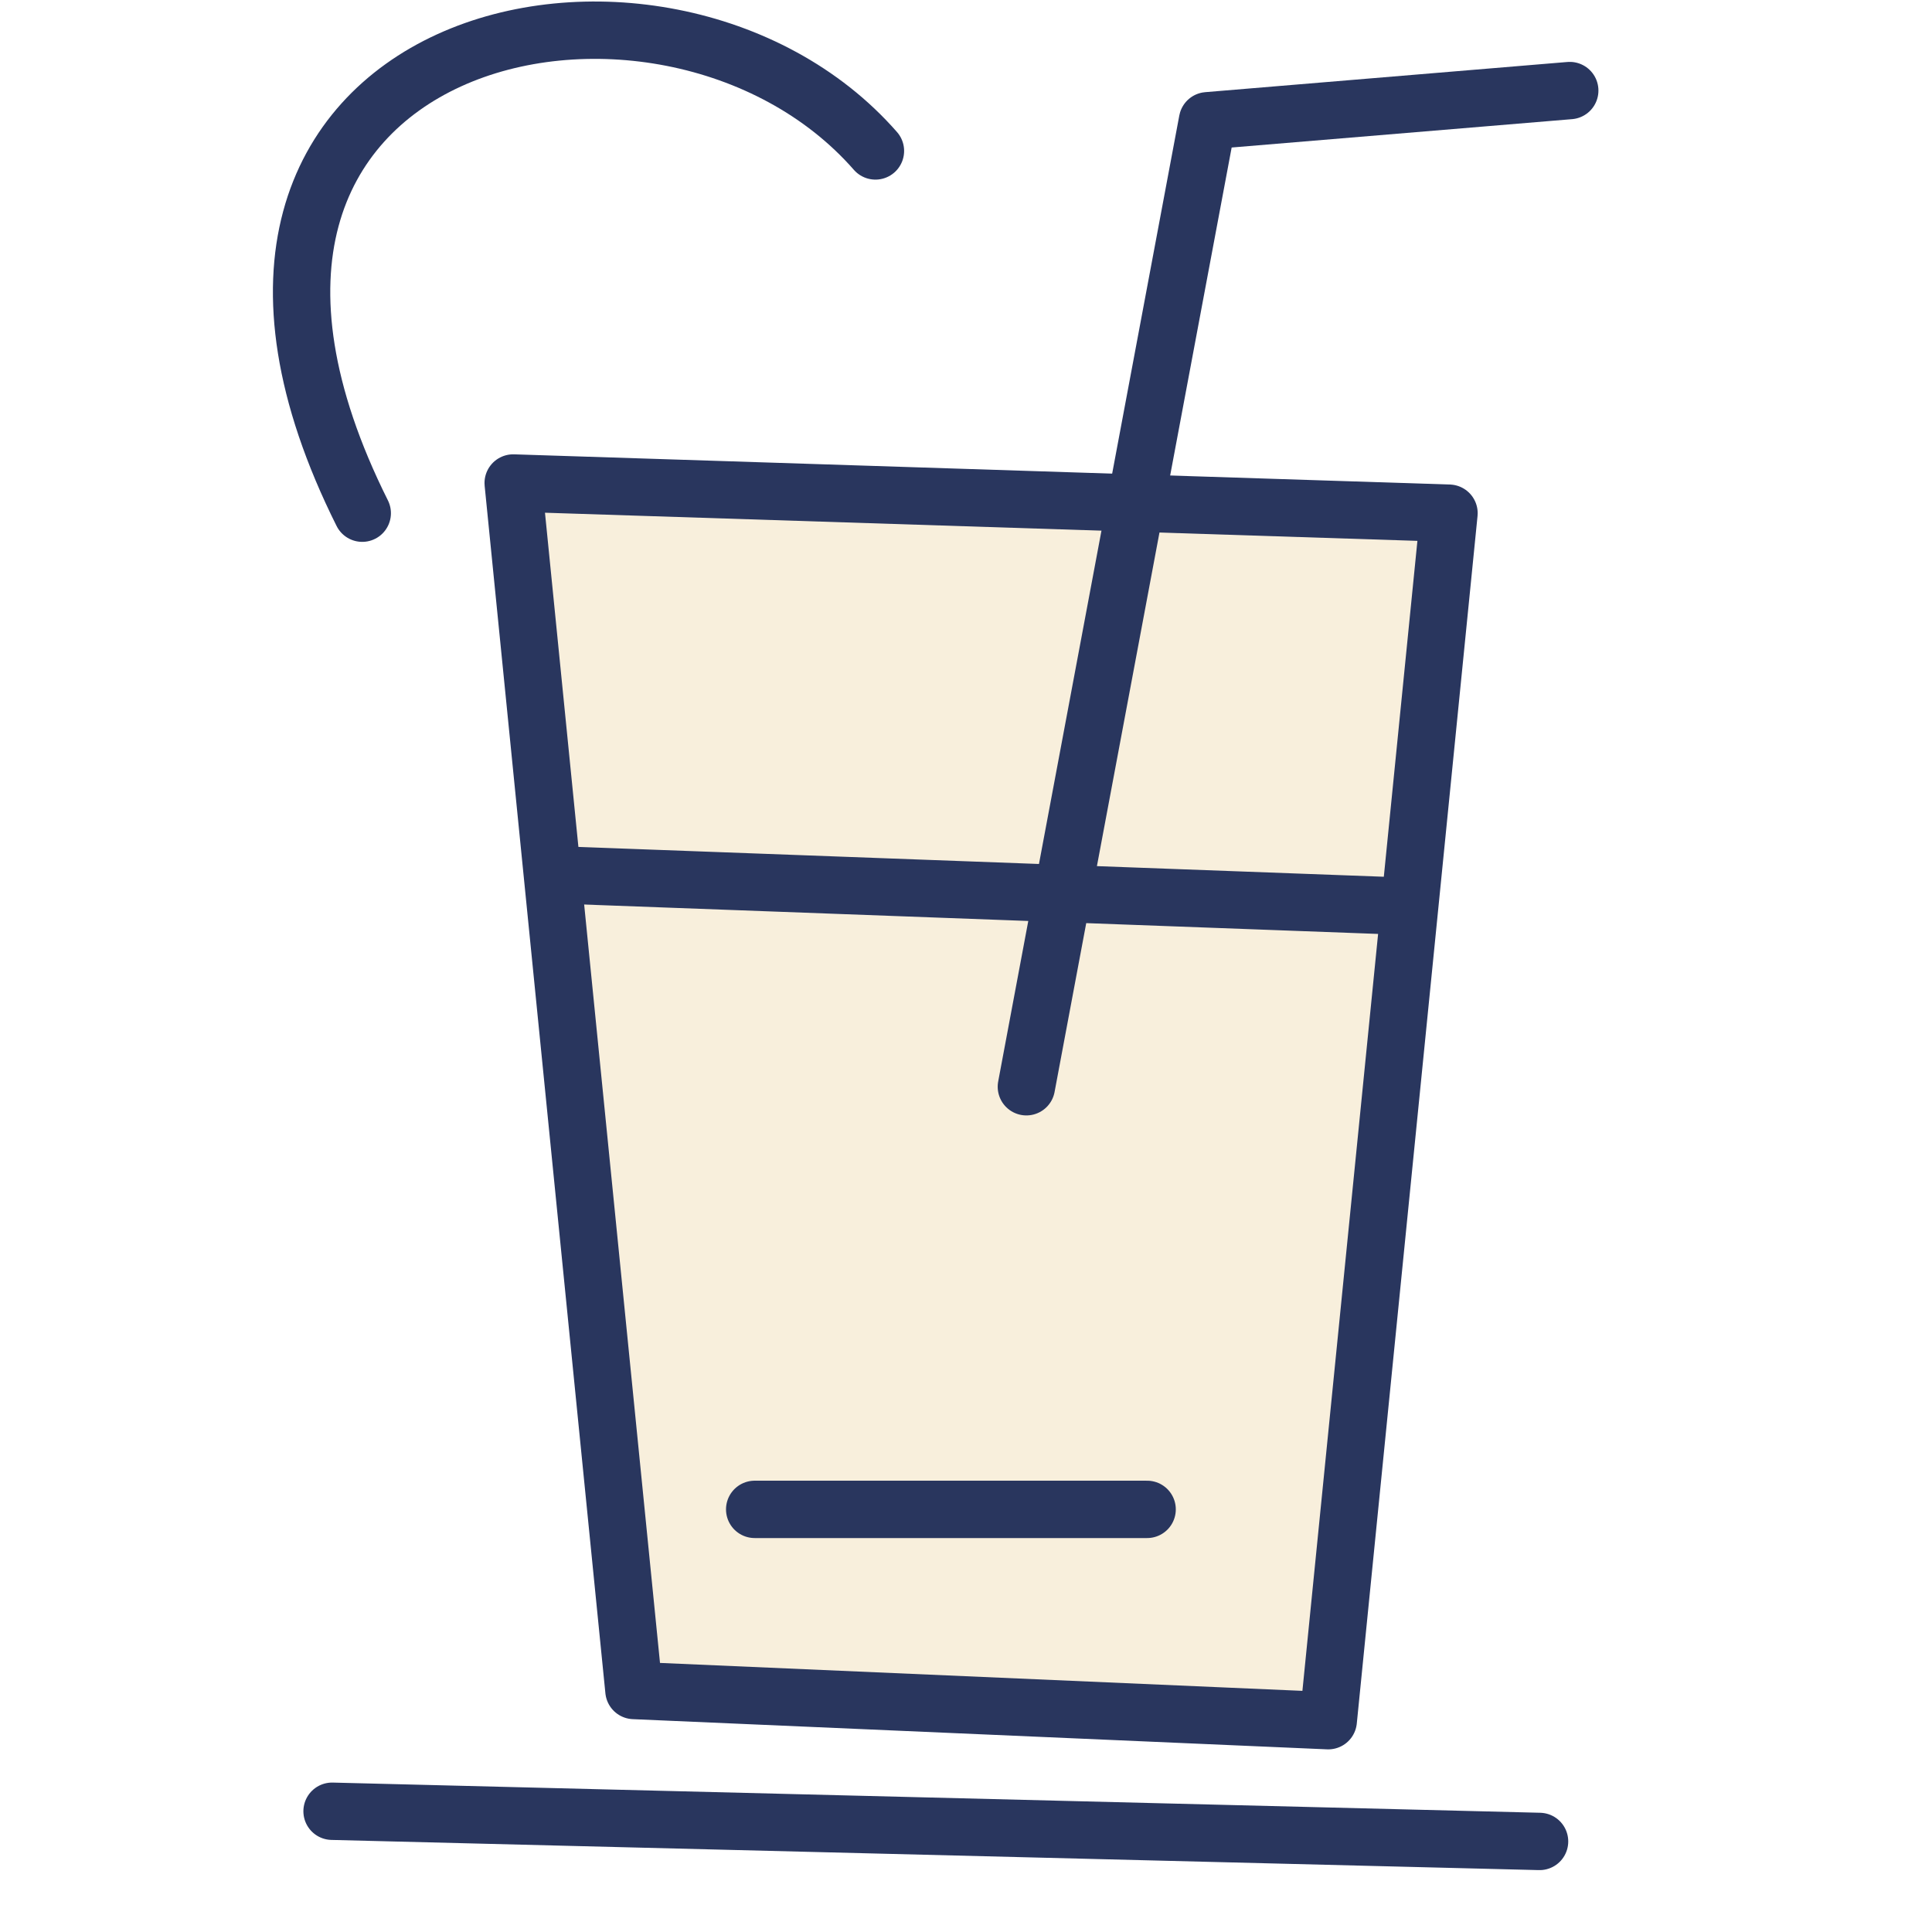
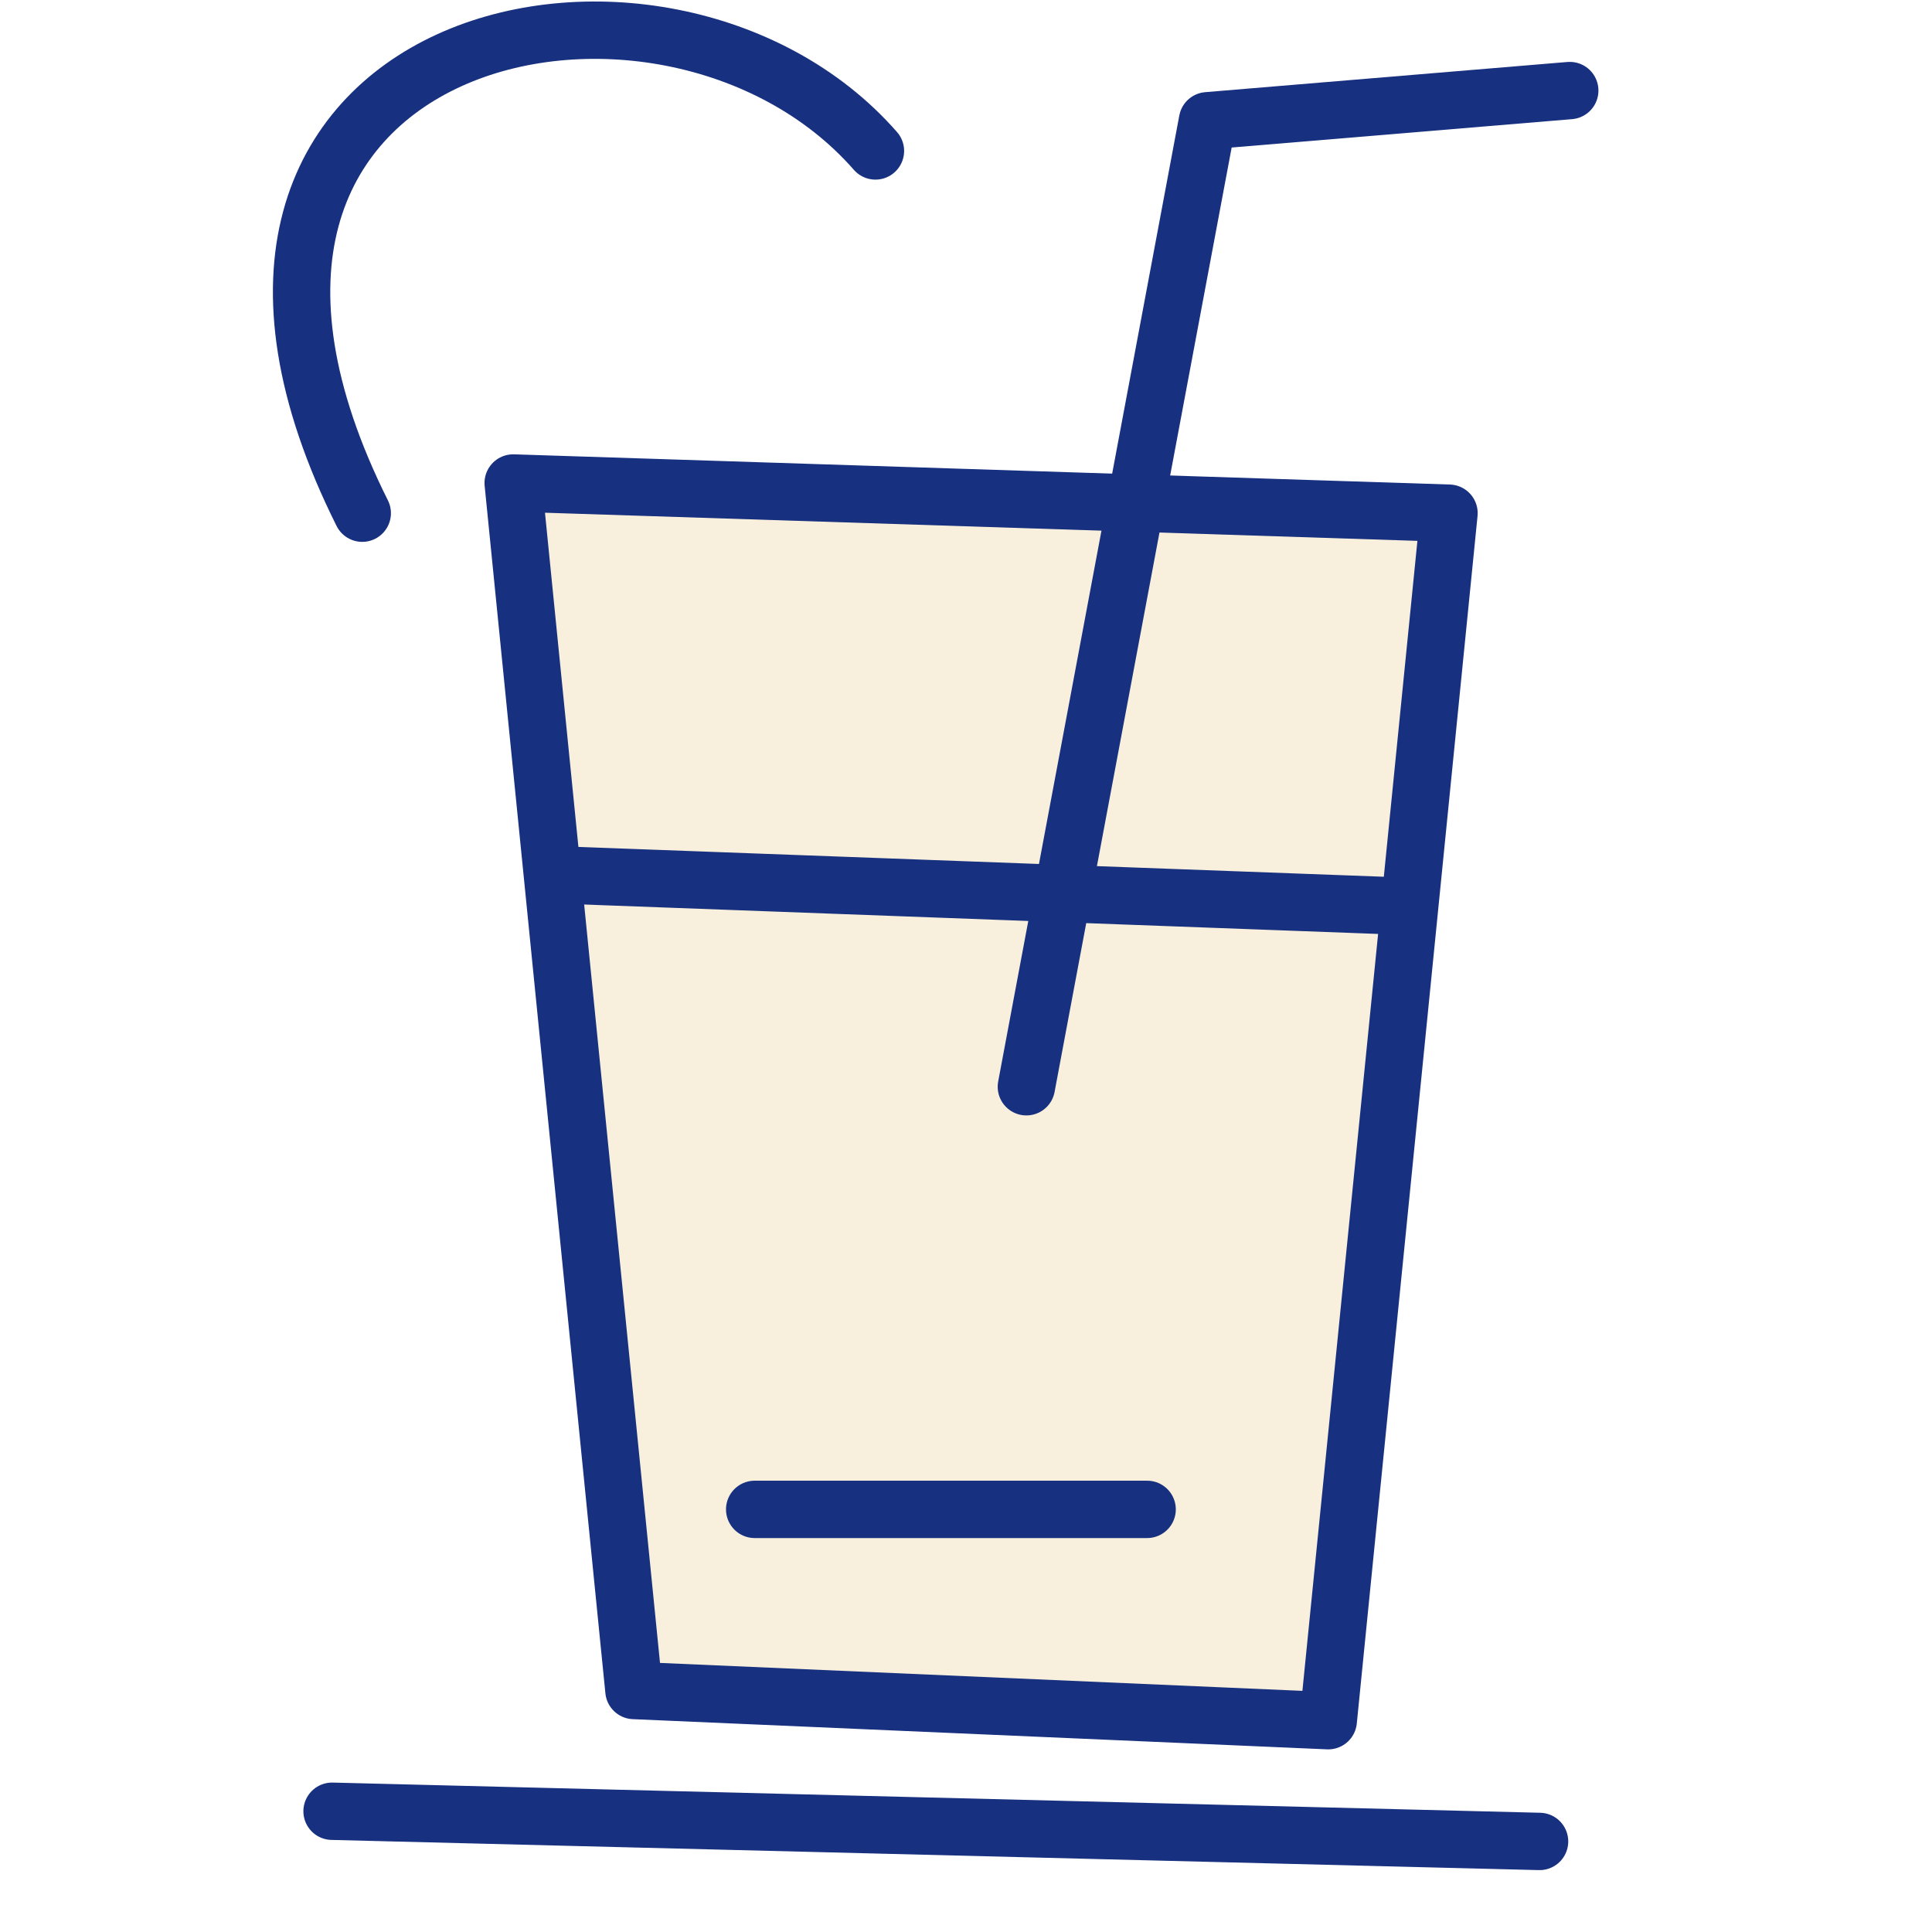
- <svg xmlns="http://www.w3.org/2000/svg" viewBox="0 0 64 64" fill="none" stroke="#29365e" stroke-width="1.9" stroke-linecap="round" stroke-linejoin="round">
+ <svg xmlns="http://www.w3.org/2000/svg" viewBox="0 0 64 64" fill="none" stroke="#17307f" stroke-width="1.9" stroke-linecap="round" stroke-linejoin="round">
  <path fill="#f8efdc" d="M17 16l31 1-4 40-23-1z" />
  <path d="M19 29l27 1M34 36l6-32 12-1M25 50h13M11 60l40 1" />
  <path d="M12 17c-8-16 10-20 17-12" />
</svg>
